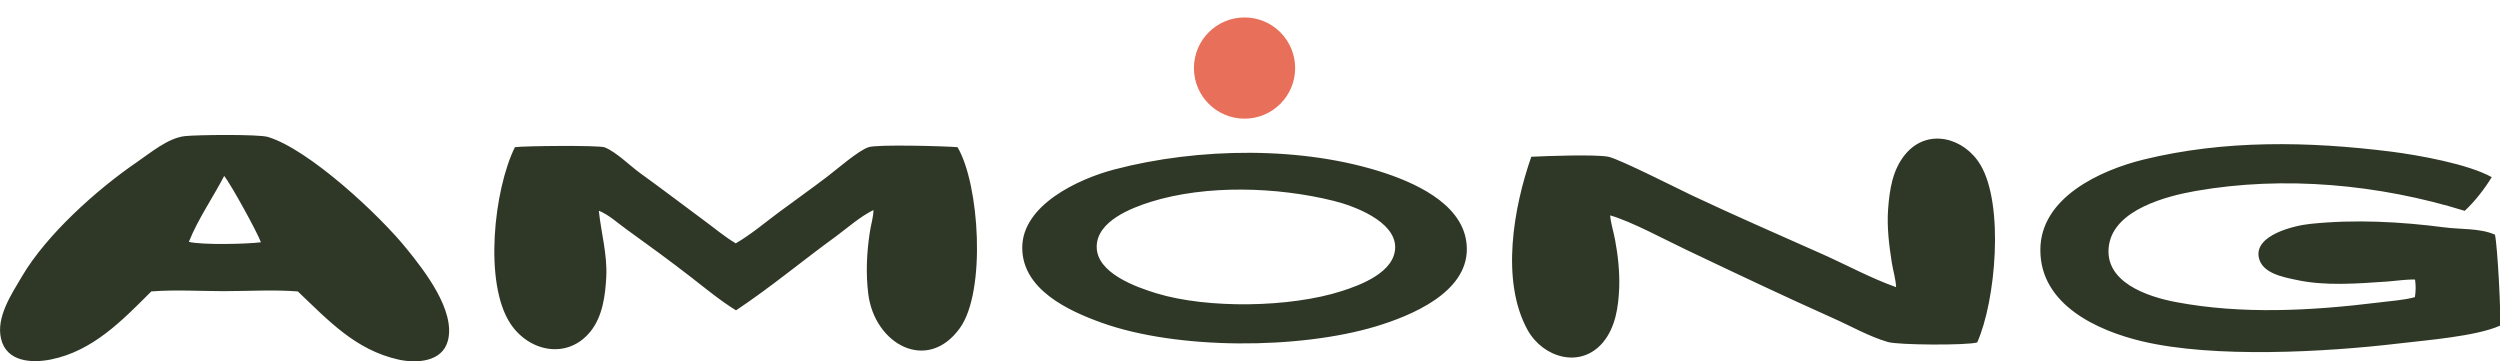
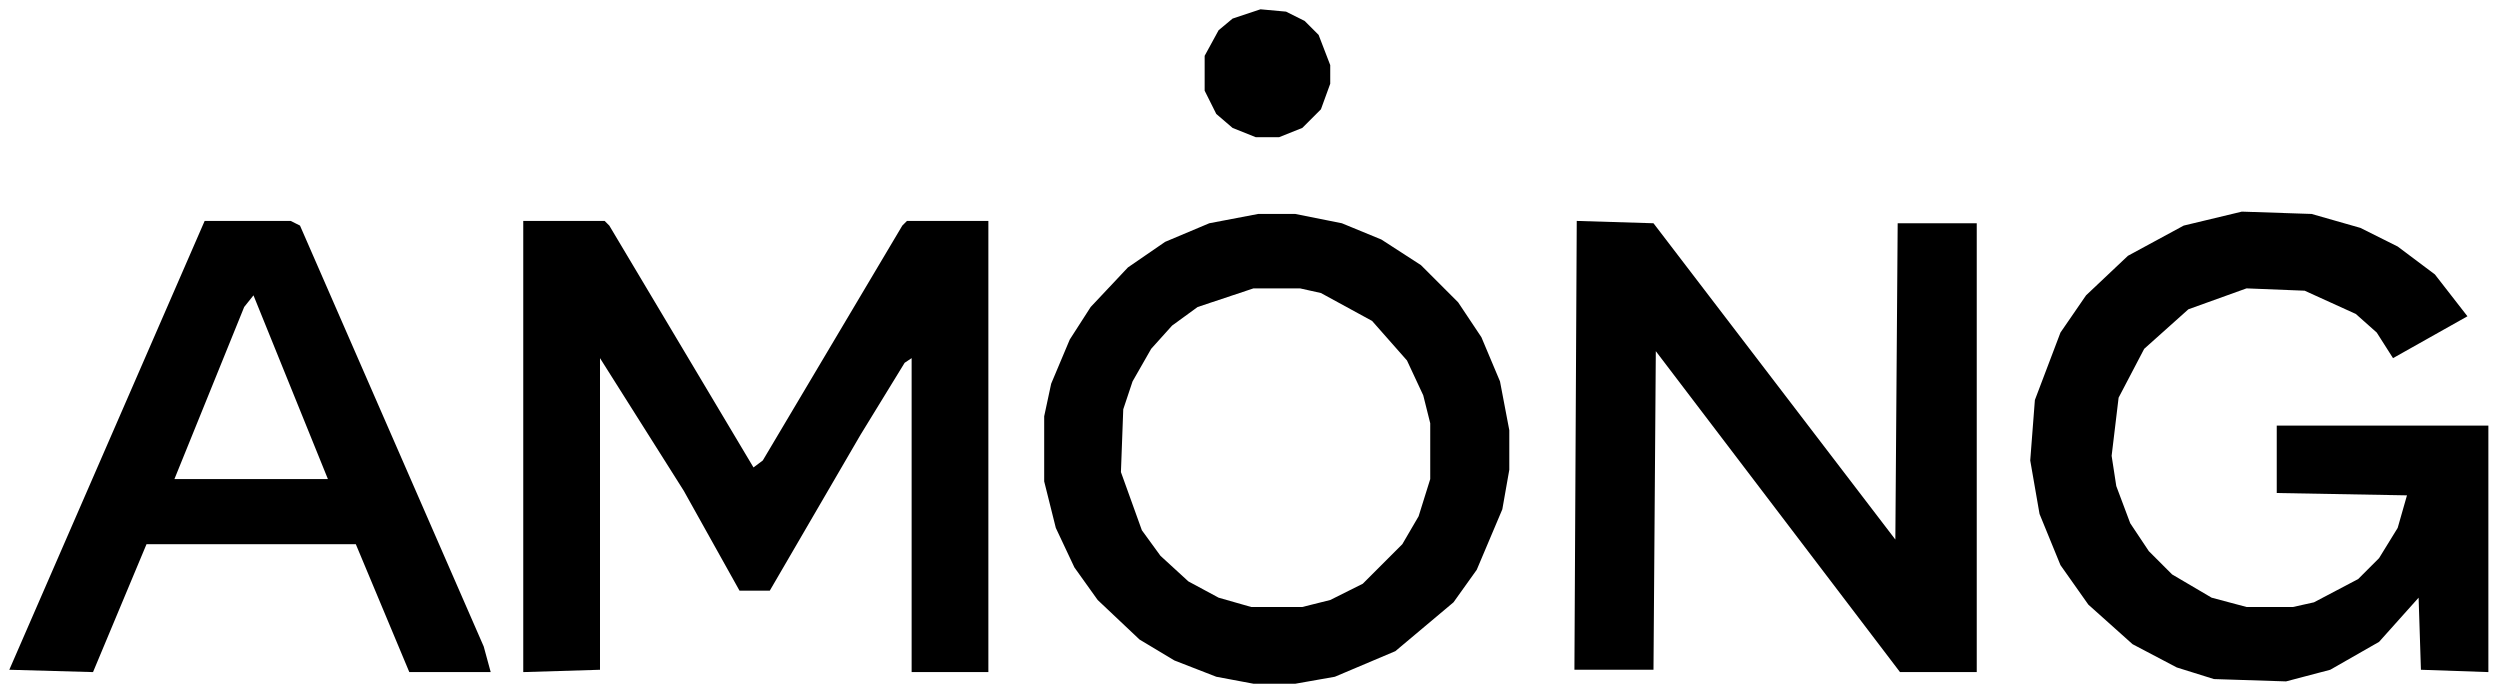
- <svg xmlns="http://www.w3.org/2000/svg" viewBox="0 0 1877 271" width="1877" height="271" role="img" aria-labelledby="t">
-   <path fill="#2f3826" fill-rule="evenodd" d="M113.6 218.8C131.6 217.4 150.1 218.6 168.1 218.6C186.5 218.6 205.3 217.4 223.6 218.8C246.6 240.6 266.7 262.7 299.3 270C312.7 272.9 332.1 271.9 336.3 255.7C342.1 233.2 318.7 203.3 305.5 187C285.1 161.6 232 112.1 201.1 102.8C194.1 100.7 147.7 101.2 138.8 102.2C126 103.6 112.7 115 102.4 122C72.5 142.5 35 176.1 16.5 207.5C8.7 220.8 -3.1 238.1 0.8 254.4C4.9 271.7 23.7 272.8 38.2 269.9C69.7 263.6 91.9 240.5 113.6 218.8ZM168.3 132.1C173.2 138 193.2 174.4 195.9 181.9C185.1 183.3 151.7 184 141.8 181.6C148.6 164.5 159.8 148.5 168.3 132.1ZM386.6 110.5C370.9 142.1 363 212.6 383.3 243.1C397.4 264.3 426.3 270.1 443.4 248.8C452.5 237.4 454.5 221.7 455.2 207.6C456 190.8 451.3 174.7 449.6 158.2C457.3 161.3 464 167.7 470.8 172.5C486.9 184.1 503 195.8 518.7 208C529.7 216.5 540.7 225.7 552.6 233C578.4 215.9 602.5 195.7 627.6 177.5C636.5 170.9 645.8 162.6 655.8 157.7C655.7 163.4 653.8 169 653 174.7C650.7 190 650 205.3 651.9 220.7C656.6 258.4 696.2 280.4 720.7 246.3C740.5 218.8 735.4 138.2 718.9 110.5C709.5 109.7 658.5 108.3 652.1 110.5C644.2 113.2 628.4 127.1 621 132.7C609.1 141.8 596.7 150.5 584.6 159.5C574.1 167.3 563.8 176.1 552.4 182.7C544.1 177.8 536.5 171.3 528.7 165.6C512.7 153.8 496.9 141.7 480.8 130.1C473.1 124.6 462.5 113.9 453.9 110.6C449.5 109 393.6 109.5 386.6 110.5ZM767.5 186C767.5 217.3 802 233.3 827.1 242.3C883.9 262.7 975.5 262.4 1033.2 245C1059.3 237.1 1101.3 219.9 1101.3 187.1C1101.3 155.6 1066.3 138.9 1040.6 130.2C978.6 109.4 899.3 110.7 836.4 127.3C809.9 134.3 767.5 153.8 767.5 186ZM823.4 185C823.7 166.1 849 156.3 863.8 151.6C905.7 138.5 959.1 140.3 1001.3 150.8C1016.7 154.6 1047.5 166.1 1047.5 185.6C1047.4 204.3 1021.7 214 1007.2 218.6C968.8 230.9 906.9 232 868.2 220.2C852.9 215.5 823.1 205 823.4 185ZM1423.6 215.6C1404.7 208.9 1386.4 198.9 1368 190.7C1335.3 176.1 1302.5 161.9 1270.1 146.6C1259.2 141.4 1215.8 119.4 1207.6 117.7C1198.2 115.8 1160.9 117.1 1149.7 117.7C1136.4 155.6 1126.5 211 1147 247.9C1158.6 268.6 1186.6 277 1203.4 257.2C1213 245.8 1215.1 230.4 1215.7 216.1C1216.1 204.2 1214.8 191.8 1212.6 180.1C1211.5 174 1209.4 167.9 1208.9 161.7C1225 166.3 1250.1 180 1266 187.5C1302.5 204.9 1339.2 222.3 1376.1 238.8C1389.7 244.8 1403.1 252.6 1417.5 256.8C1425.5 259.1 1476.8 259.4 1484.5 257.1C1498.4 225.8 1504.8 154 1487 123.9C1474.9 103.4 1447.4 95.8 1430.7 115.6C1420.9 127.3 1418.7 142.2 1417.6 156.9C1416.6 170.3 1418.3 184.2 1420.4 197.4C1421.4 203.5 1423.3 209.5 1423.6 215.6ZM1877 244.5C1877.9 236.3 1875.1 184 1873.2 176.2C1862.1 171.2 1847.2 172.3 1835.2 170.7C1802.2 166.4 1767.7 164.6 1734.5 168.1C1722.7 169.3 1692.5 176.4 1695.9 193.3C1698.3 205.2 1714.1 208 1723.9 210.1C1745.5 214.9 1770.1 212.9 1792 211.4C1799 210.9 1806.2 209.7 1813.2 209.9C1813.9 214.2 1813.8 218.8 1813.1 223.1C1804.2 225.5 1794.4 226 1785.2 227.2C1735.6 233.3 1683.2 236.2 1633.7 226.8C1612.4 222.8 1578.8 211.7 1583.5 183.6C1587.9 157.4 1626.3 147.3 1648.4 143.4C1715 131.7 1786.2 138.4 1850.5 158.3C1857.9 151.5 1865.6 141.6 1870.8 133C1853 123.1 1815.5 116.4 1794.9 113.8C1733.2 106.1 1670.2 104.9 1609.4 119.8C1576.9 127.8 1531.7 148.4 1531.9 187.9C1532 228.8 1574.6 248.2 1608.1 256.2C1662 269.1 1746.3 264.4 1801.7 257.8C1821.8 255.4 1859.2 252.5 1877 244.5Z" />
-   <circle fill="#e8705a" cx="934.4" cy="51.1" r="38.0" />
+ <svg xmlns="http://www.w3.org/2000/svg" viewBox="89 456 1075 298" role="img" aria-label="AMONG">
+   <path fill="#000" fill-rule="evenodd" d="     M631 460 642 461 650 465 656 471 661 484 661 492 657 503 649 511 639 515 629 515 619 511 612 505 607 495 607 480 613 469 619 464Z     M1053 547 1083 548 1104 554 1120 562 1136 574 1150 592 1118 610 1111 599 1102 591 1080 581 1055 580 1030 589 1011 606 1000 627 997 652 999 665 1005 681 1013 693 1023 703 1040 713 1055 717 1075 717 1084 715 1103 705 1112 696 1120 683 1124 669 1068 668 1068 639 1159 639 1159 745 1130 744 1129 713 1112 732 1091 744 1072 749 1041 748 1025 743 1006 733 987 716 975 699 966 677 962 654 964 628 975 599 986 583 1004 566 1028 553Z     M630 548 646 548 666 552 683 559 700 570 716 586 726 601 734 620 738 641 738 658 735 675 724 701 714 715 689 736 663 747 646 750 628 750 612 747 594 740 579 731 561 714 551 700 543 683 538 663 538 635 541 621 549 602 558 588 574 571 590 560 609 552Z     M177 551 214 551 218 553 297 734 300 745 265 745 242 690 152 690 129 745 93 744Z     M314 551 349 551 351 553 413 657 417 654 477 553 479 551 514 551 514 745 481 745 481 610 478 612 459 643 420 710 407 710 383 667 347 610 347 744 314 745Z     M767 551 800 552 904 688 905 552 939 552 939 745 906 745 801 607 800 744 766 744Z     M628 580 604 588 593 596 584 606 576 620 572 632 571 659 580 684 588 695 600 706 613 713 627 717 649 717 661 714 675 707 692 690 699 678 704 662 704 638 701 626 694 611 679 594 657 582 648 580Z     M198 583 194 588 164 662 230 662Z" />
</svg>
